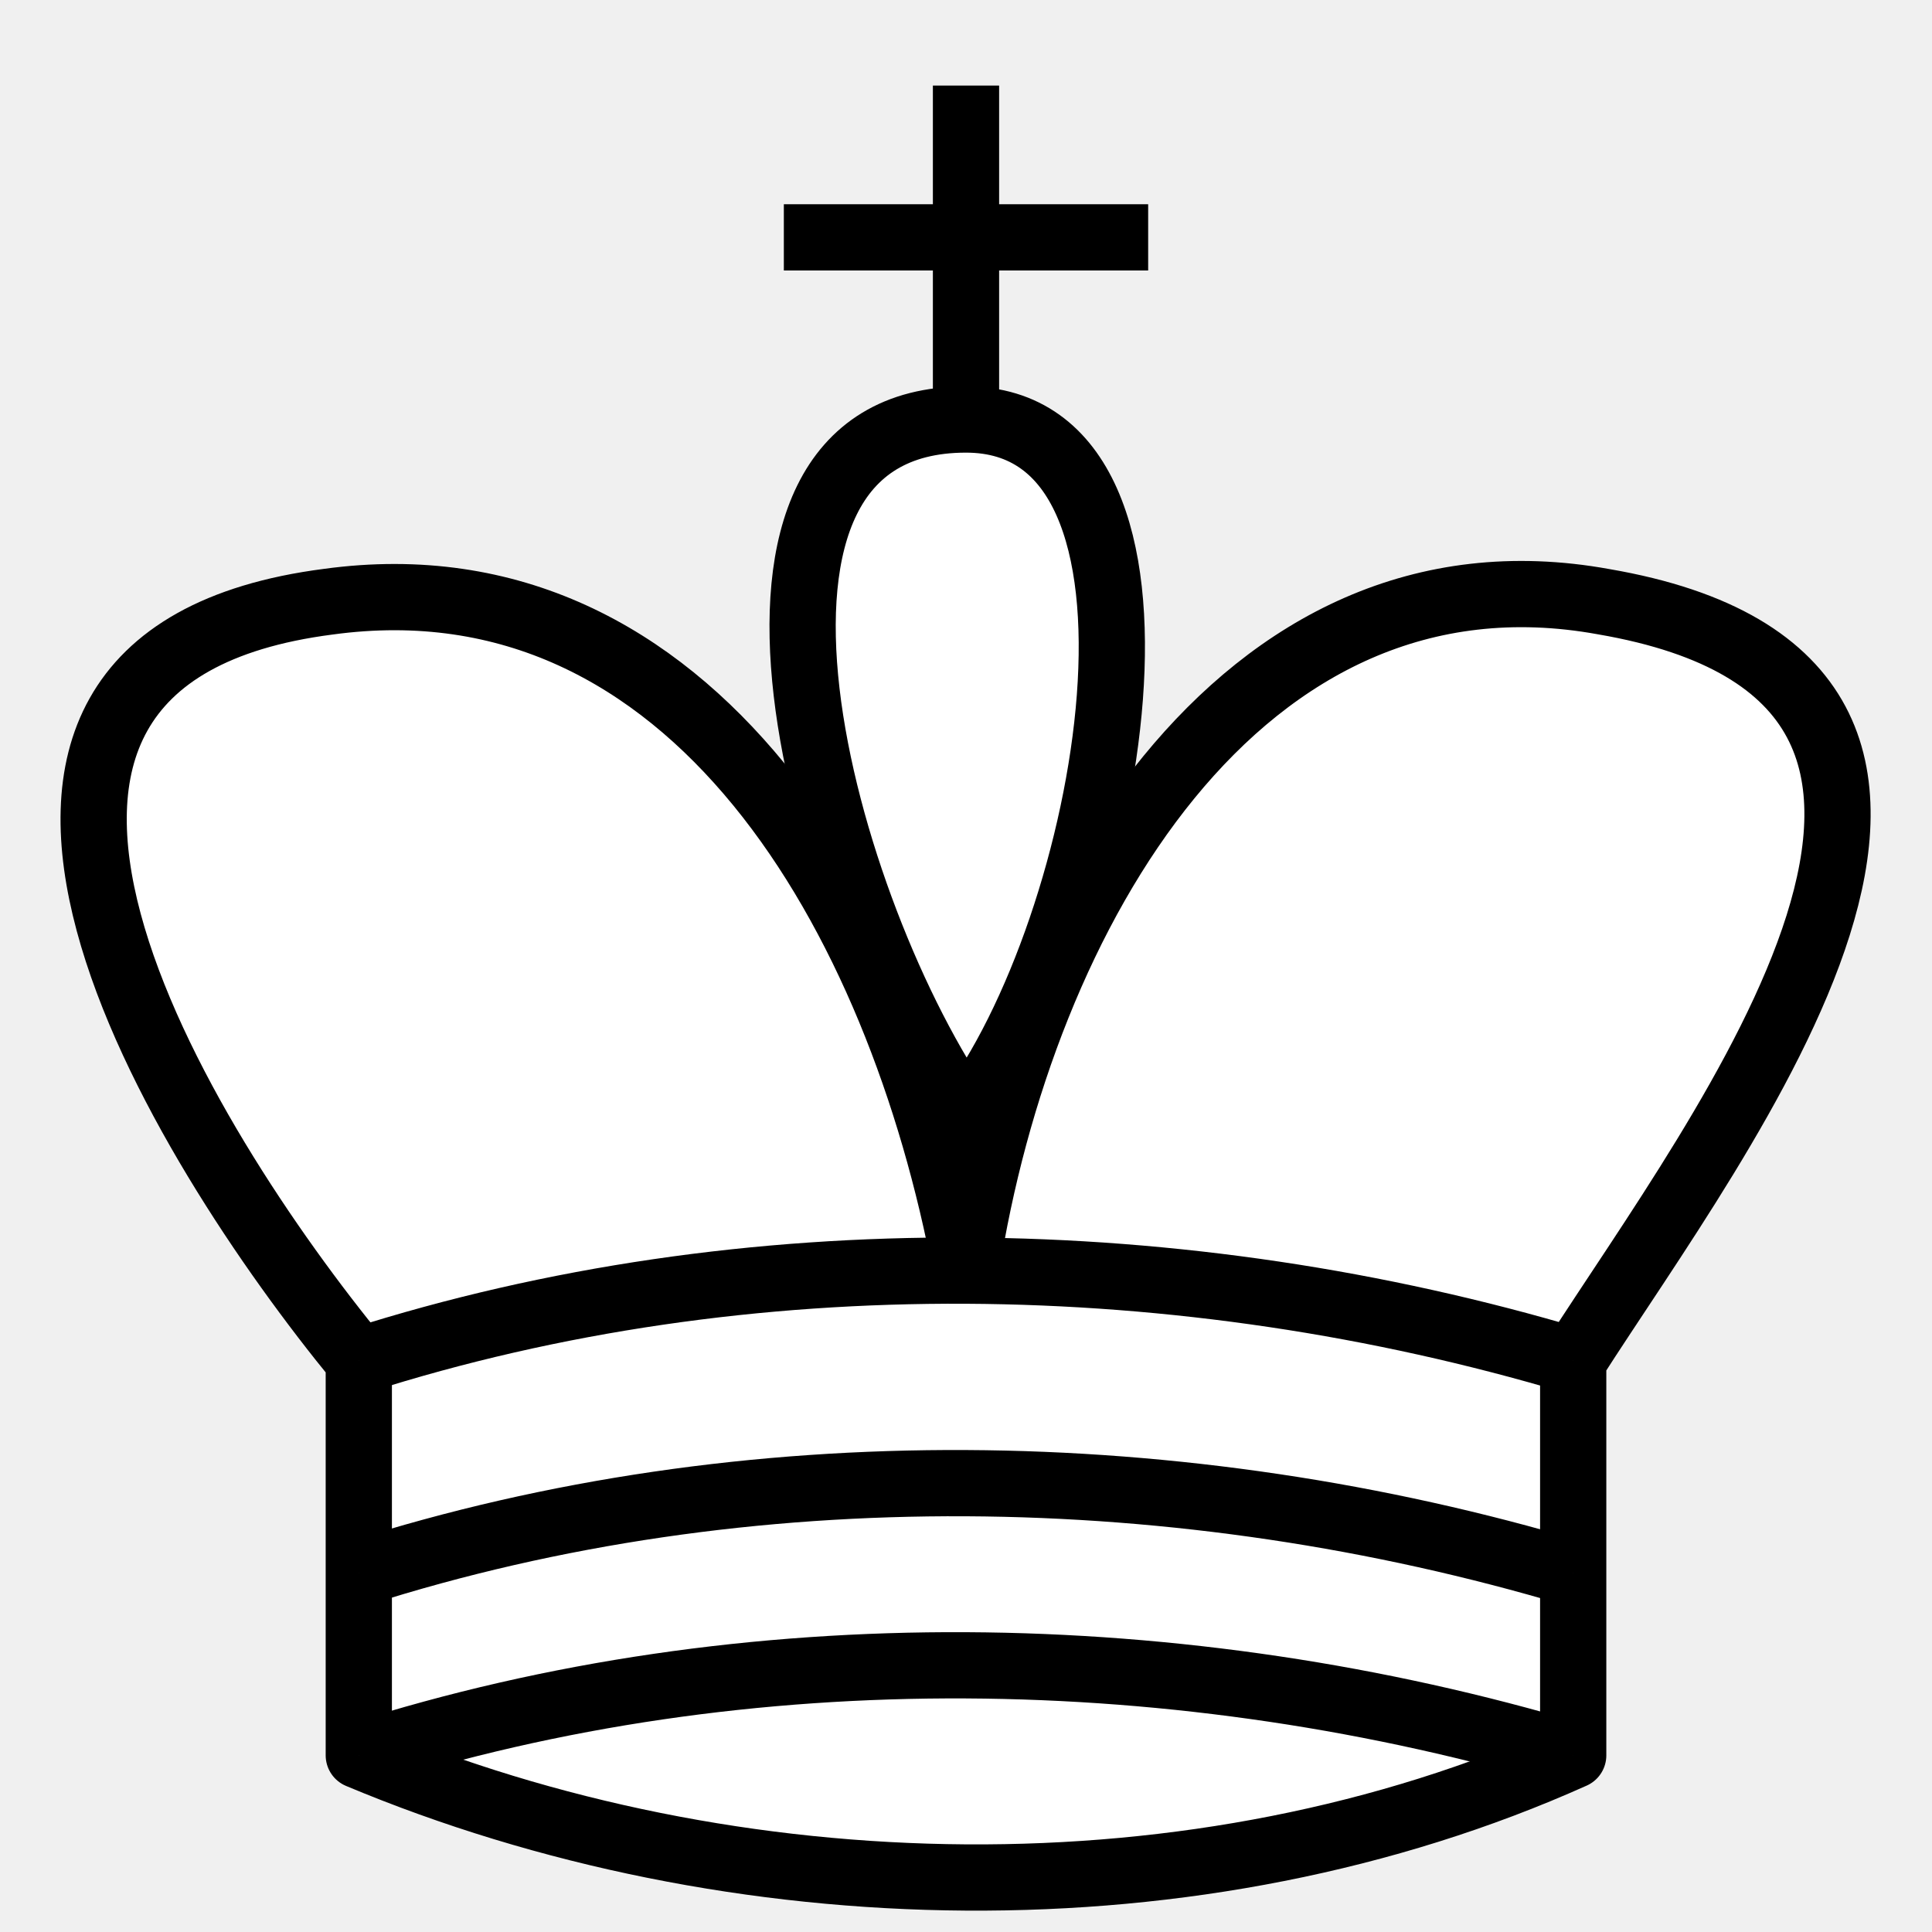
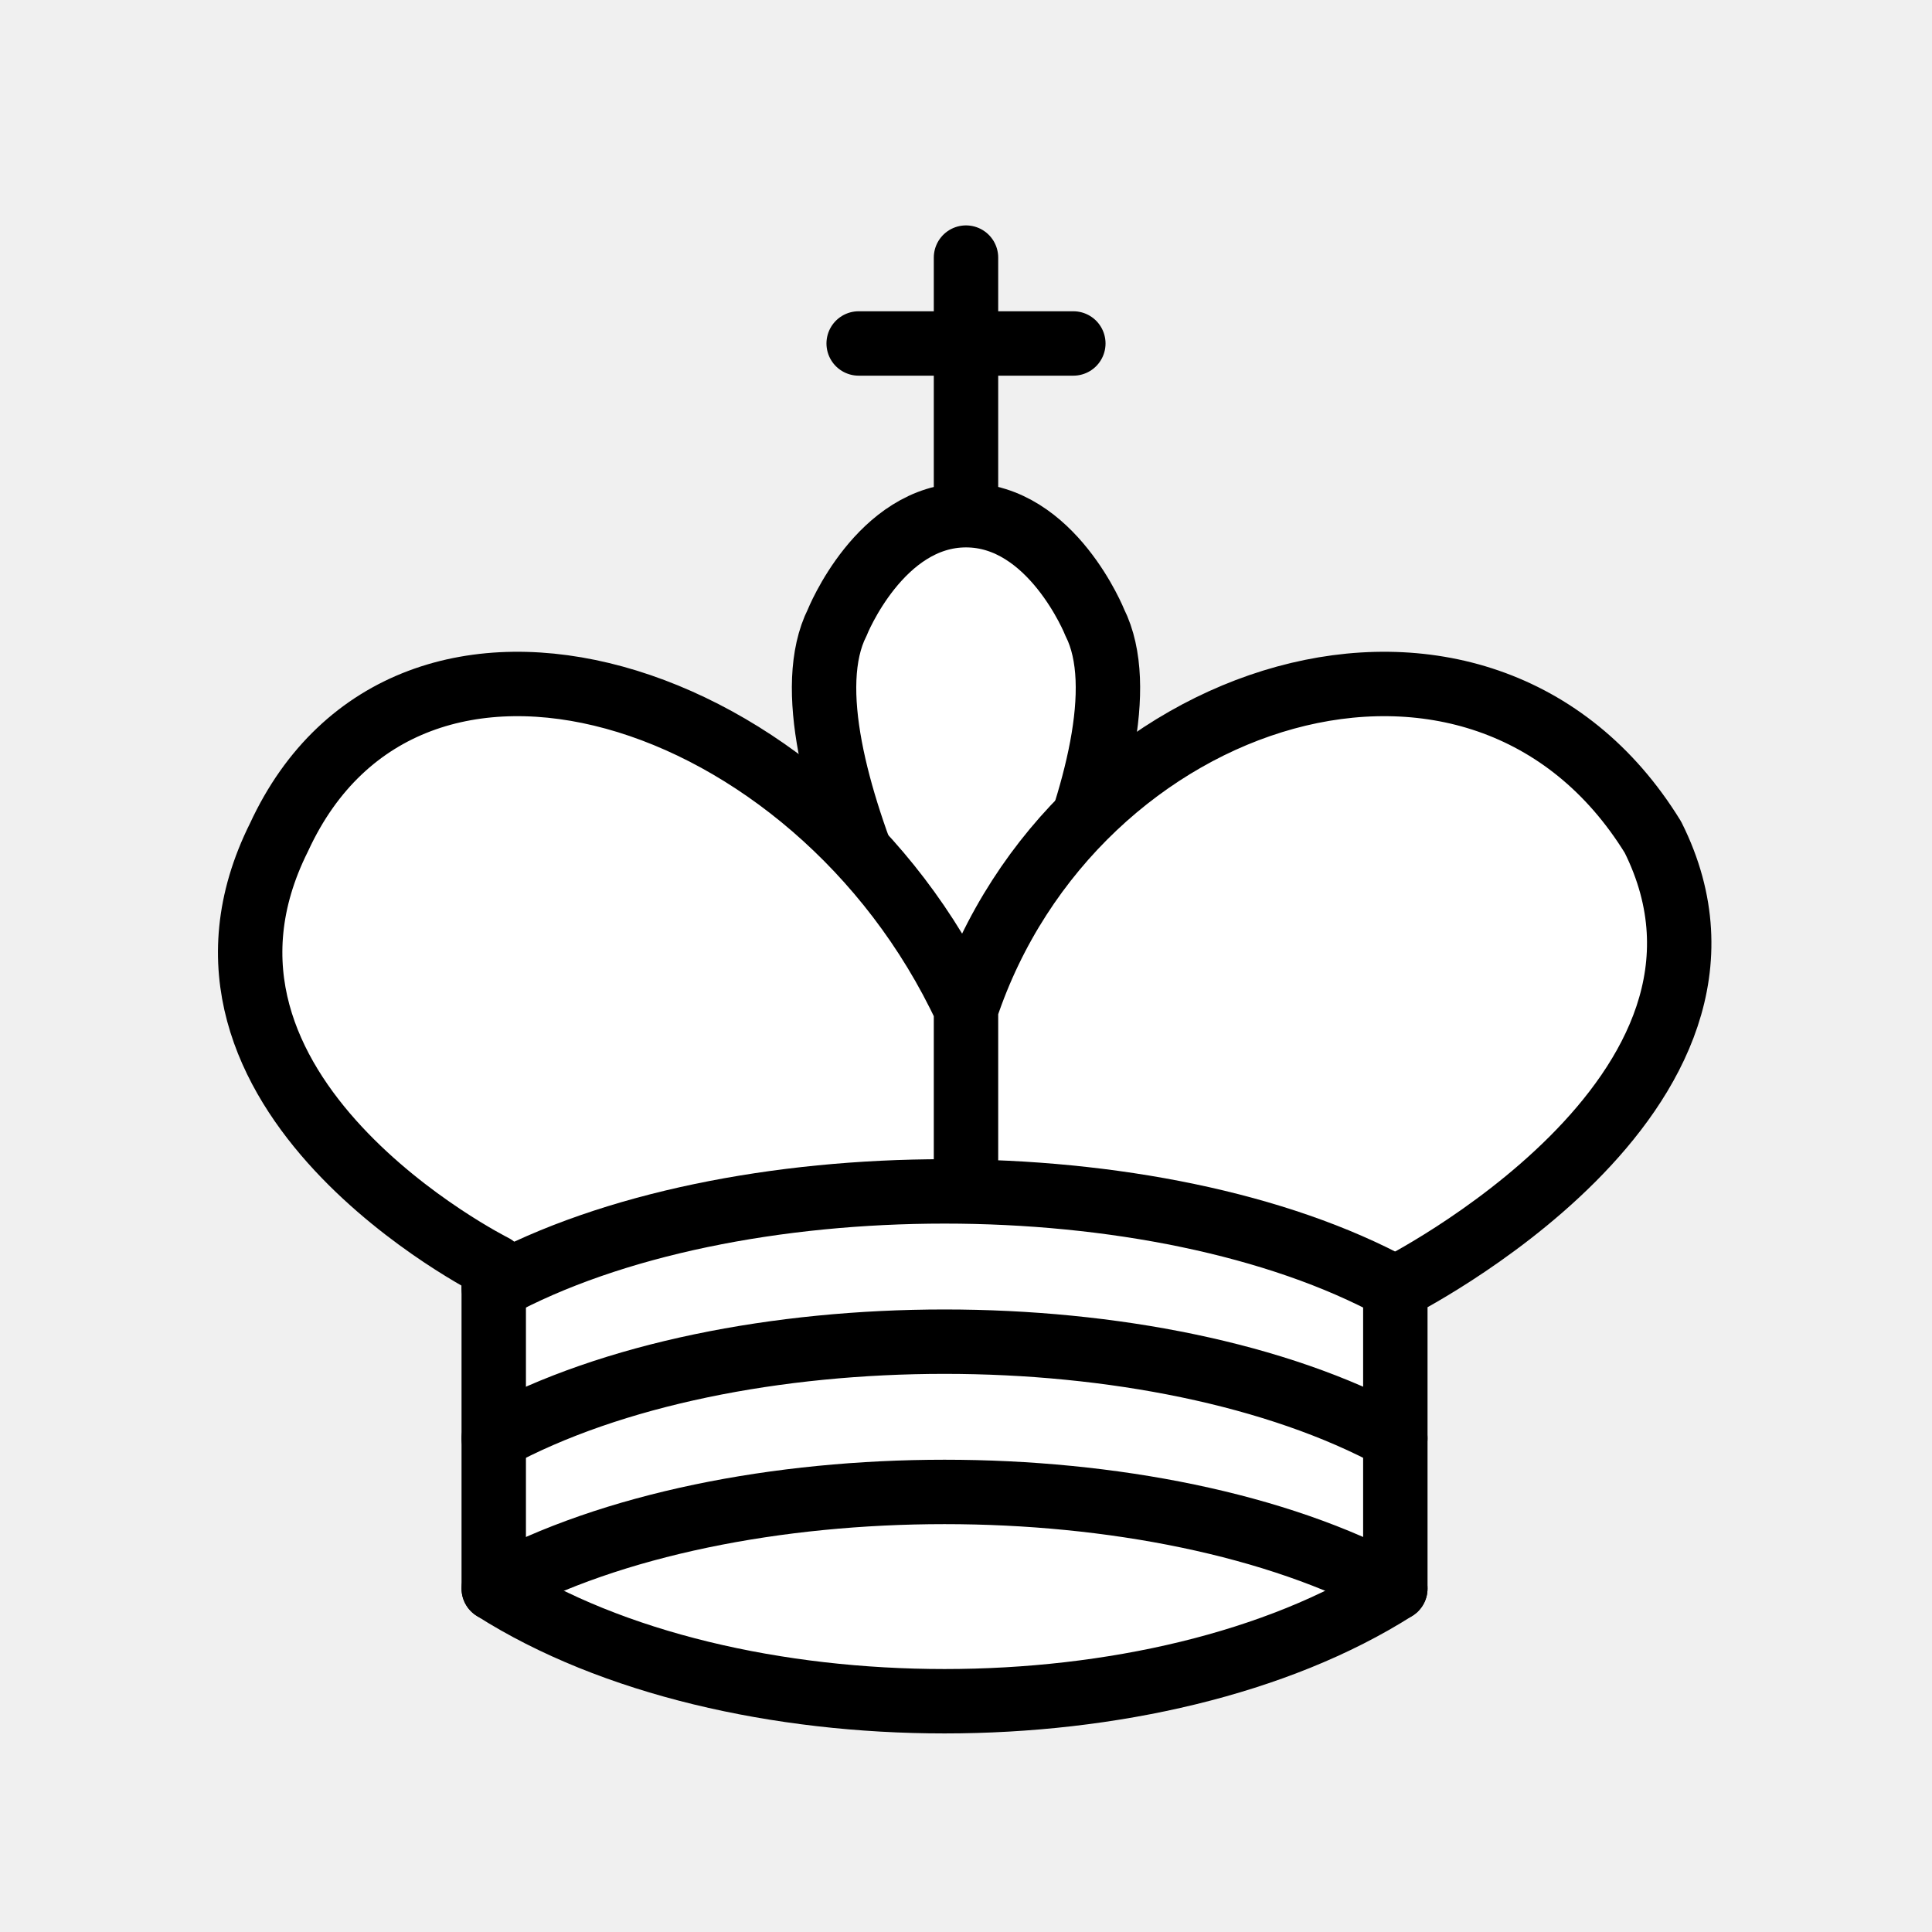
- <svg xmlns="http://www.w3.org/2000/svg" version="1.0" width="64" height="64" viewBox="0 0 700 700">
-   <path d="M 350,152 C 248,152 298,331 350,405 403,336 436,152 350,152 z" style="fill:#ffffff;stroke:#000000;stroke-width:24;stroke-linecap:round;stroke-linejoin:round" />
-   <path d="M 570,493 C 570,493 570,636 570,636 434,697 266,693 130,636 130,636 130,493 130,493 66,415 -44,239 119,218 251,200 326,332 350,460 370,331 449,194 581,218 750,247 623,410 570,493 z" style="fill:#ffffff;stroke:#000000;stroke-width:24;stroke-linecap:round;stroke-linejoin:round" />
-   <path d="M 130,493 C 271,448 429,451 570,493" style="fill:#ffffff;stroke:#000000;stroke-width:24" />
-   <path d="M 130,570 C 271,525 429,528 570,570" style="fill:#ffffff;stroke:#000000;stroke-width:24" />
-   <path d="M 130,636 C 271,591 429,594 570,636" style="fill:#ffffff;stroke:#000000;stroke-width:24" />
-   <path d="M 350,31 L 350,152" style="stroke:#000000;stroke-width:24" />
-   <path d="M 284,86 L 416,86" style="stroke:#000000;stroke-width:24" />
+ <svg xmlns="http://www.w3.org/2000/svg" version="1.1" width="45" height="45">
+   <g style="fill:none; fill-opacity:1; fill-rule:evenodd; stroke:#000000; stroke-width:1.5; stroke-linecap:round;stroke-linejoin:round;stroke-miterlimit:4; stroke-dasharray:none; stroke-opacity:1;">
+     <path d="M 22.5,11.63 L 22.5,6" style="fill:none; stroke:#000000; stroke-linejoin:miter;" />
+     <path d="M 20,8 L 25,8" style="fill:none; stroke:#000000; stroke-linejoin:miter;" />
+     <path d="M 22.5,25 C 22.5,25 27,17.5 25.5,14.5 C 25.5,14.5 24.5,12 22.5,12 C 20.5,12 19.5,14.5 19.5,14.5 C 18,17.5 22.5,25 22.5,25" style="fill:#ffffff; stroke:#000000; stroke-linecap:butt; stroke-linejoin:miter;" />
+     <path d="M 11.5,37 C 17,40.5 27,40.5 32.5,37 L 32.5,30 C 32.5,30 41.5,25.5 38.5,19.5 C 34.5,13 25,16 22.5,23.5 L 22.5,27 L 22.5,23.5 C 19,16 9.5,13 6.5,19.5 C 3.5,25.5 11.5,29.5 11.5,29.5 L 11.5,37 z " style="fill:#ffffff; stroke:#000000;" />
+     <path d="M 11.5,30 C 17,27 27,27 32.5,30" style="fill:none; stroke:#000000;" />
+     <path d="M 11.5,33.5 C 17,30.5 27,30.5 32.5,33.5" style="fill:none; stroke:#000000;" />
+     <path d="M 11.5,37 C 17,34 27,34 32.5,37" style="fill:none; stroke:#000000;" />
+   </g>
</svg>
